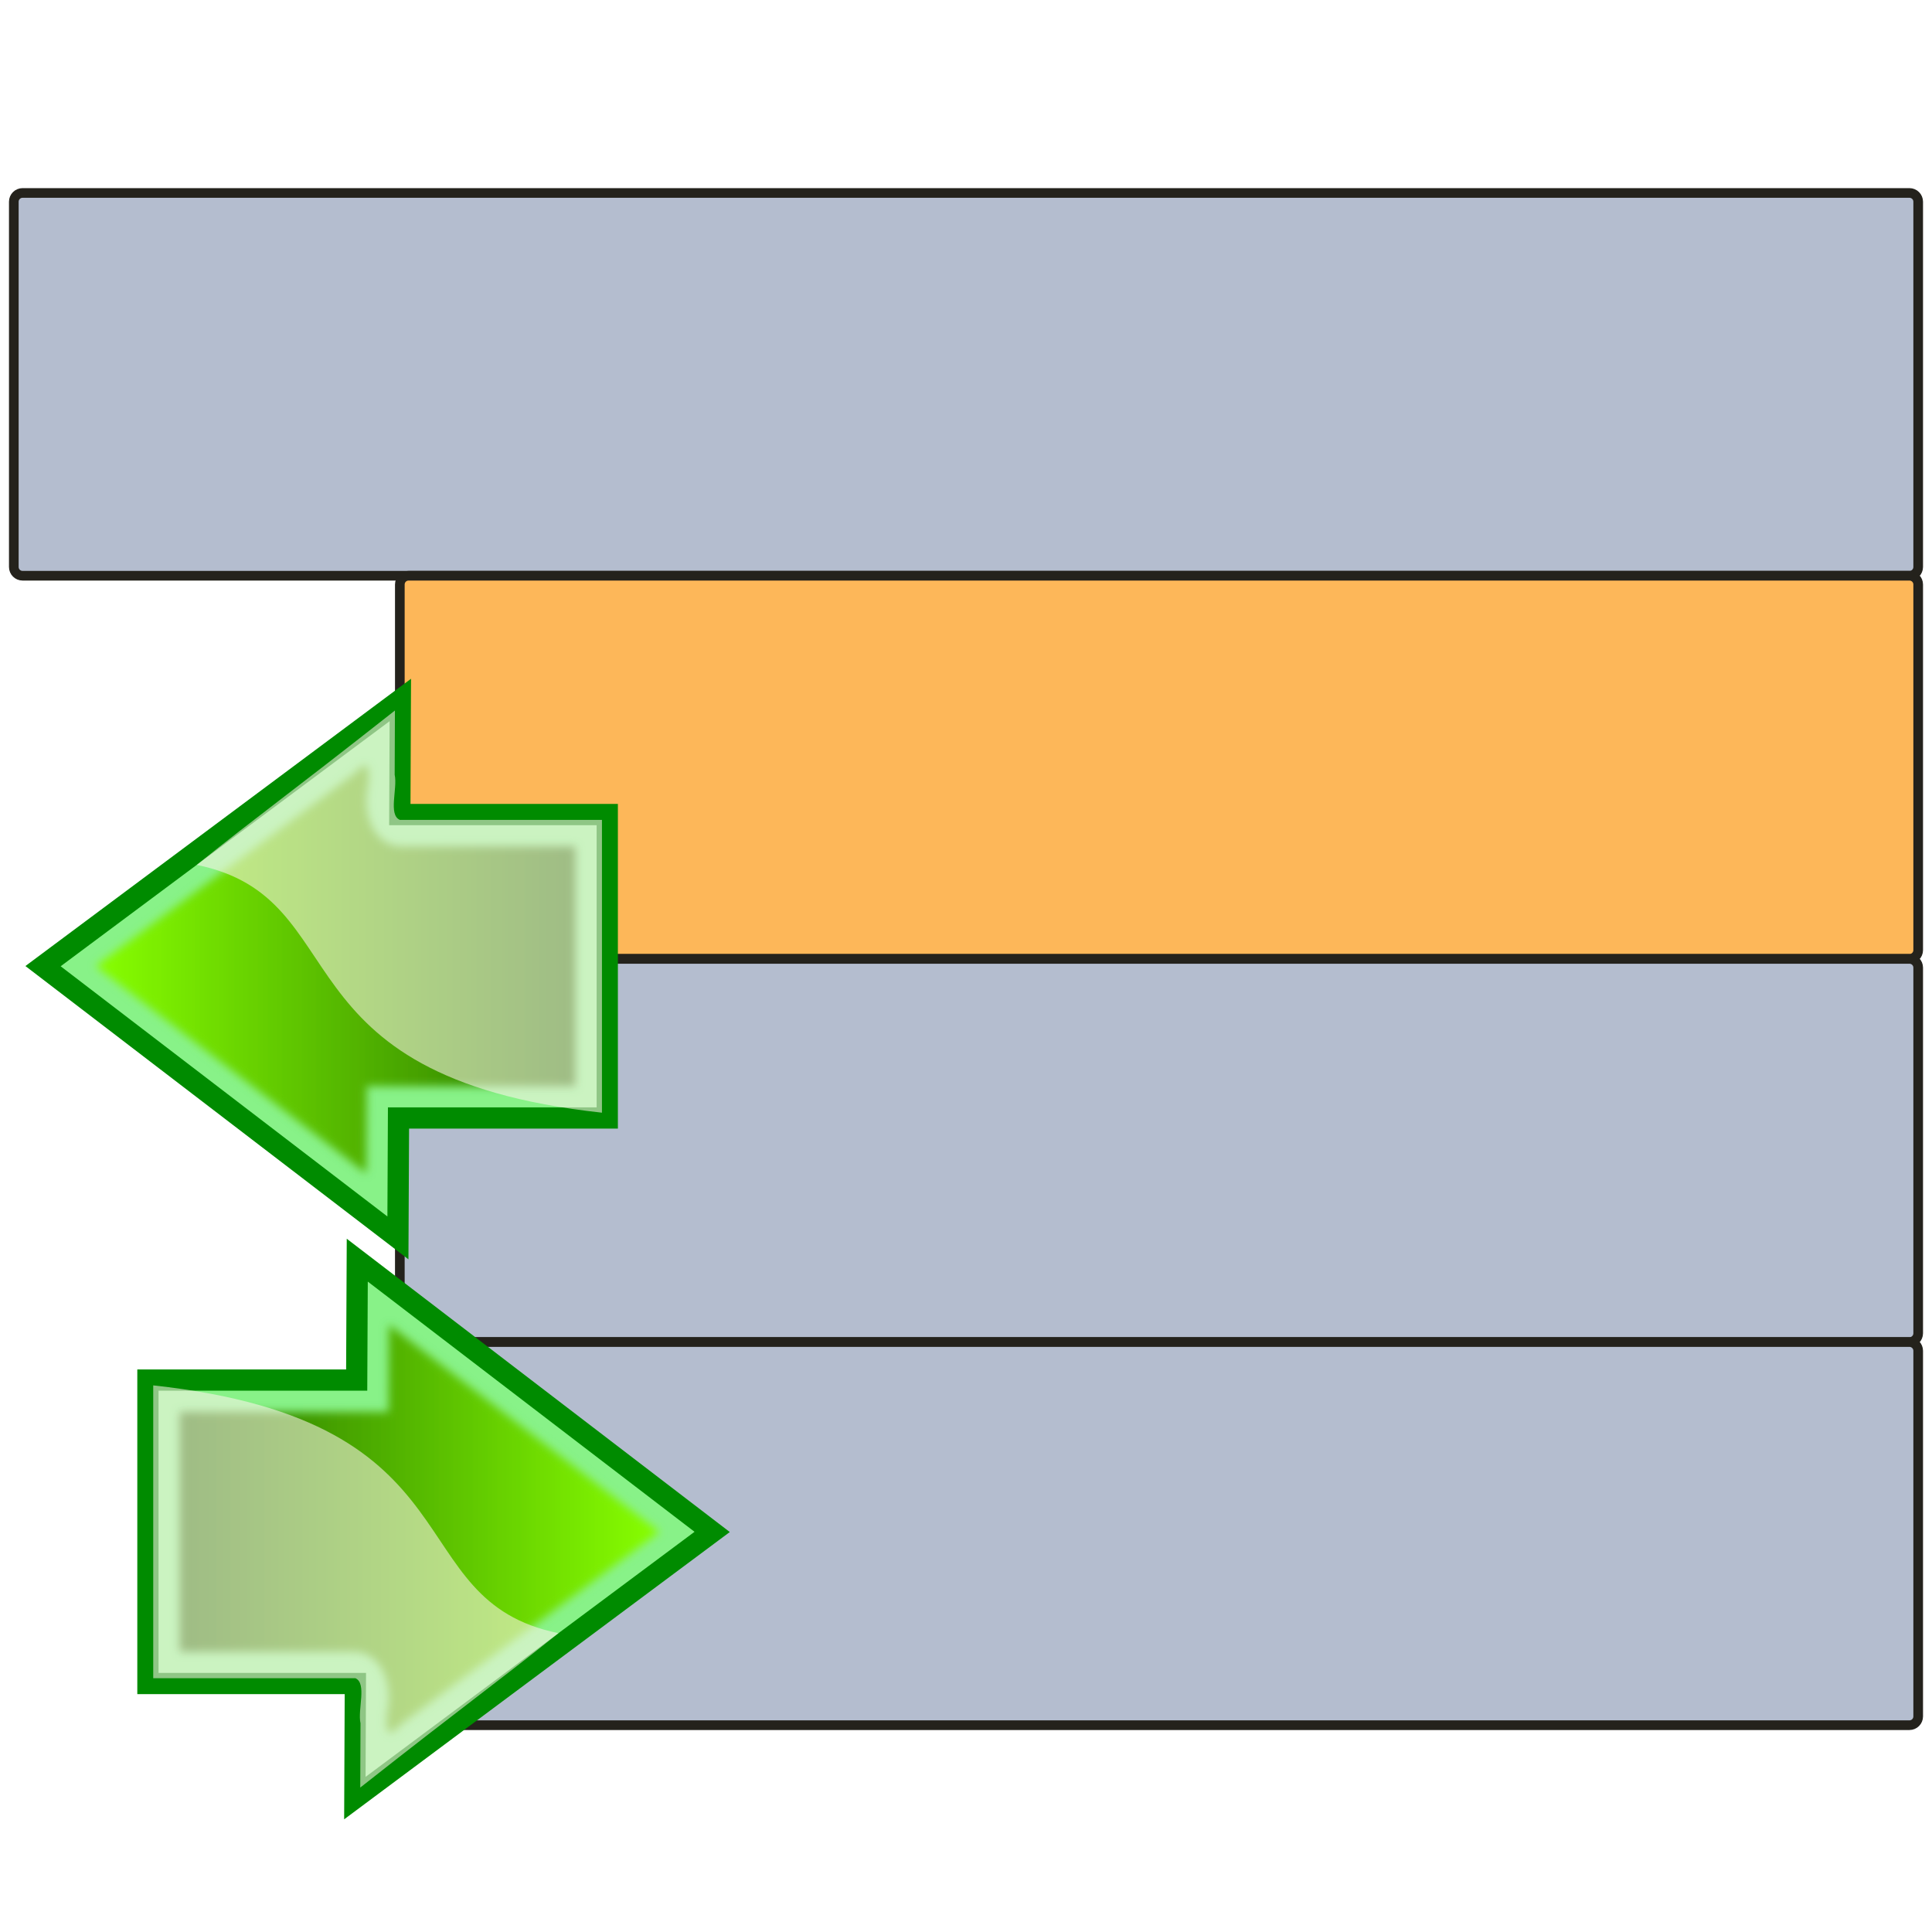
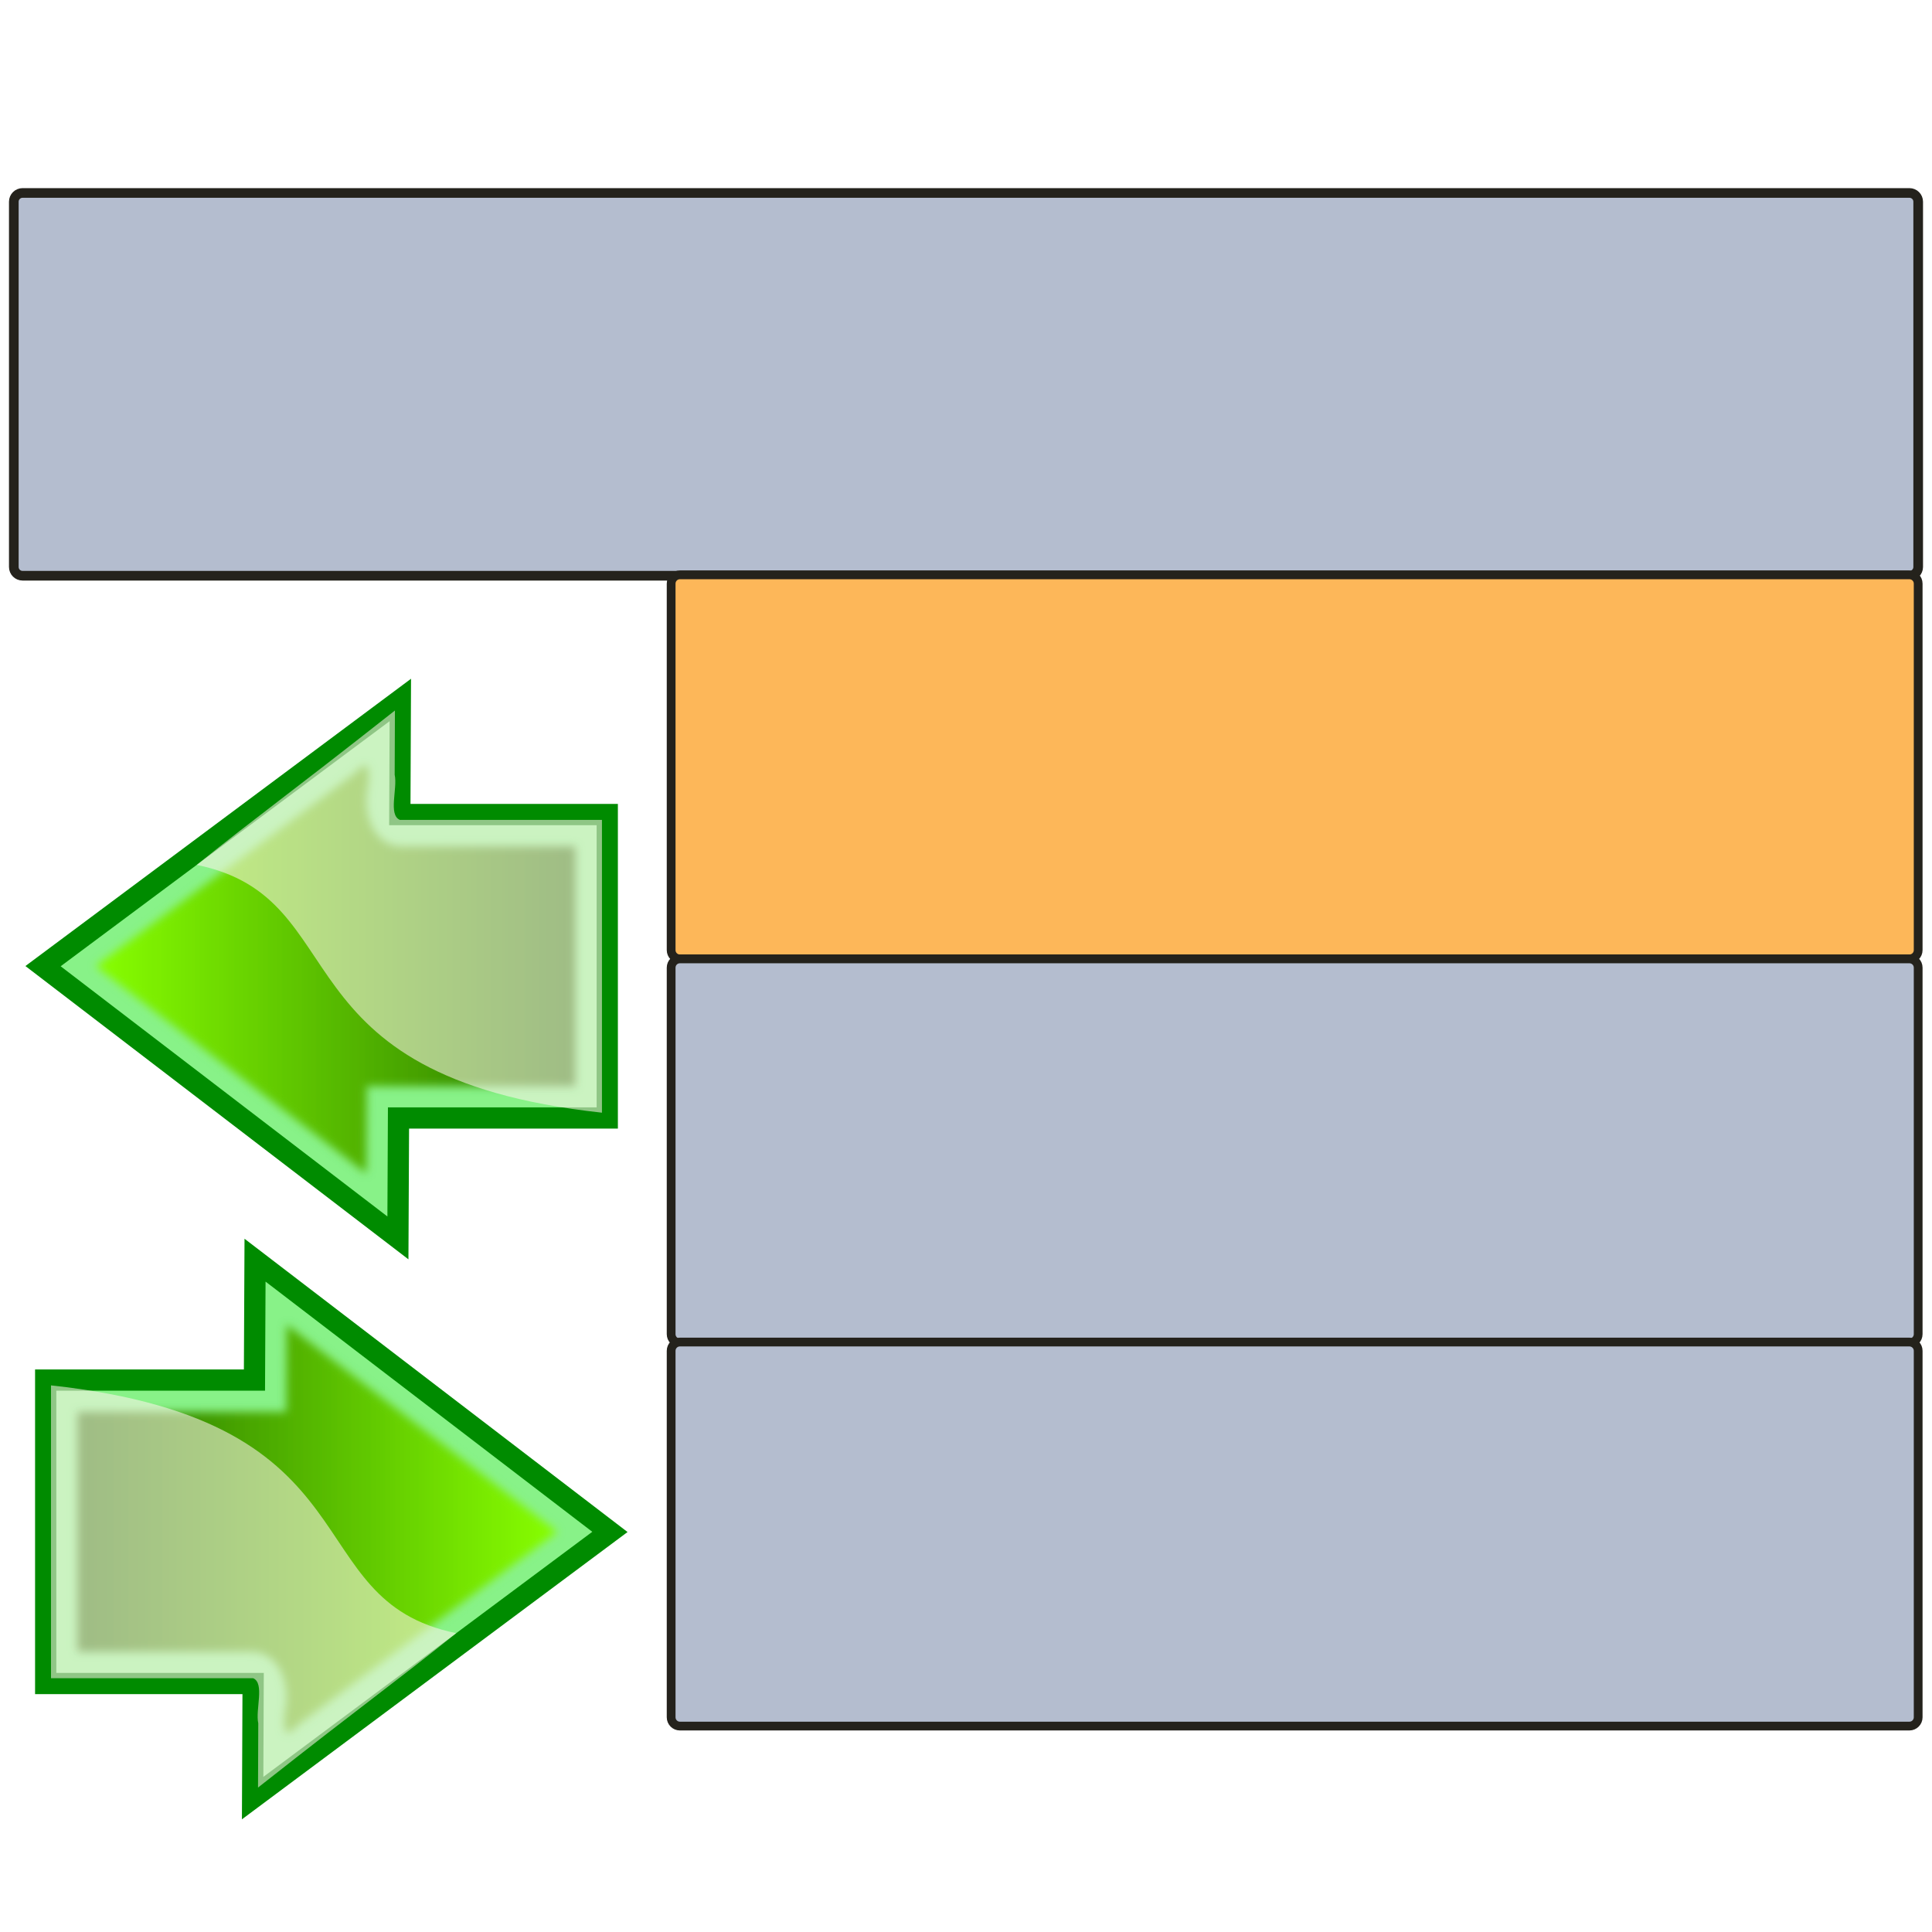
<svg xmlns="http://www.w3.org/2000/svg" xmlns:xlink="http://www.w3.org/1999/xlink" width="100mm" height="100mm" viewBox="0 0 100 100" version="1.1" id="svg8">
  <defs id="defs2">
    <linearGradient xlink:href="#linearGradient3378" id="linearGradient3441" gradientUnits="userSpaceOnUse" x1="595.51" y1="509.844" x2="595.51" y2="329.219" />
    <linearGradient id="linearGradient3378">
      <stop style="stop-color:#88ff00;stop-opacity:1;" offset="0" id="stop3380" />
      <stop style="stop-color:#257400;stop-opacity:1;" offset="1" id="stop3382" />
    </linearGradient>
    <filter id="filter3398">
      <feGaussianBlur stdDeviation="1.671" id="feGaussianBlur3400" />
    </filter>
    <linearGradient xlink:href="#linearGradient3378" id="linearGradient3441-2" gradientUnits="userSpaceOnUse" x1="595.51" y1="509.844" x2="595.51" y2="329.219" />
    <filter id="filter3398-0">
      <feGaussianBlur stdDeviation="1.671" id="feGaussianBlur3400-4" />
    </filter>
  </defs>
  <g id="layer1" transform="translate(-54.39077,-31.24944)">
    <rect style="opacity:1;fill:#b4bdcf;fill-opacity:1;stroke:#24221c;stroke-width:0.5;stroke-linecap:butt;stroke-linejoin:miter;stroke-miterlimit:4;stroke-dasharray:none;stroke-dashoffset:0;stroke-opacity:1" id="rect4518" width="98.57" height="19.812" x="55.106" y="41.237" ry="0.452" />
-     <rect style="opacity:1;fill:#fdb759;fill-opacity:1;stroke:#24221c;stroke-width:0.5;stroke-linecap:butt;stroke-linejoin:miter;stroke-miterlimit:4;stroke-dasharray:none;stroke-dashoffset:0;stroke-opacity:1" id="rect4518-2" width="78.59" height="19.832" x="75.086" y="61.049" ry="0.453" />
-     <rect style="opacity:1;fill:#b4bdcf;fill-opacity:1;stroke:#24221c;stroke-width:0.5;stroke-linecap:butt;stroke-linejoin:miter;stroke-miterlimit:4;stroke-dasharray:none;stroke-dashoffset:0;stroke-opacity:1" id="rect4518-2-6" width="78.59" height="19.832" x="75.086" y="80.881" ry="0.453" />
-     <rect style="opacity:1;fill:#b4bdcf;fill-opacity:1;stroke:#24221c;stroke-width:0.5;stroke-linecap:butt;stroke-linejoin:miter;stroke-miterlimit:4;stroke-dasharray:none;stroke-dashoffset:0;stroke-opacity:1" id="rect4518-2-5" width="78.59" height="19.832" x="75.086" y="100.713" ry="0.453" />
+     <rect style="opacity:1;fill:#fdb759;fill-opacity:1;stroke:#24221c;stroke-width:0.454;stroke-linecap:butt;stroke-linejoin:miter;stroke-miterlimit:4;stroke-dasharray:none;stroke-dashoffset:0;stroke-opacity:1" id="rect4518-2" width="64.546" height="19.878" x="89.129" y="61.003" ry="0.454" />
+     <rect style="opacity:1;fill:#b4bdcf;fill-opacity:1;stroke:#24221c;stroke-width:0.454;stroke-linecap:butt;stroke-linejoin:miter;stroke-miterlimit:4;stroke-dasharray:none;stroke-dashoffset:0;stroke-opacity:1" id="rect4518-2-6" width="64.546" height="19.878" x="89.129" y="80.881" ry="0.454" />
+     <rect style="opacity:1;fill:#b4bdcf;fill-opacity:1;stroke:#24221c;stroke-width:0.454;stroke-linecap:butt;stroke-linejoin:miter;stroke-miterlimit:4;stroke-dasharray:none;stroke-dashoffset:0;stroke-opacity:1" id="rect4518-2-5" width="64.546" height="19.878" x="89.129" y="100.713" ry="0.454" />
    <g id="g5592" transform="translate(0.6818663,-23.4935)">
      <g transform="matrix(0,-0.03311624,0.03311624,0,187.5956,118.248)" id="g3446" style="display:inline">
        <g id="g5601" transform="matrix(-1.834879,0,0,-1.834879,863.7994,-3070.763)">
          <path id="rect2568" d="M 119.512,12.551 V 189.25 L 21.904,188.826 135.274,340.998 248.643,493.171 364.345,342.058 480.118,190.875 377.987,190.381 V 12.551 Z" style="fill:#88f288;fill-opacity:1;fill-rule:evenodd;stroke:#008b00;stroke-width:18.094;stroke-miterlimit:4;stroke-dasharray:none;stroke-opacity:1" />
          <path transform="matrix(2.261739,0,0,2.261739,-1095.395,-704.9145)" id="path3364" d="m 549.156,395.344 c -0.821,10.766 -13.87,14.207 -22.812,11.938 -5.163,-0.431 -11.303,-0.702 -4.881,4.809 24.305,32.553 48.542,65.156 72.787,97.753 26.021,-33.958 52.042,-67.917 78.062,-101.875 -10.958,-0.051 -21.917,-0.103 -32.875,-0.125 0,-26.208 0,-52.417 0,-78.625 -30.094,0 -60.188,0 -90.281,0 0,22.042 0,44.083 0,66.125 z" style="fill:url(#linearGradient3441);fill-opacity:1;fill-rule:evenodd;stroke:none;filter:url(#filter3398)" />
          <g id="g5595">
            <path style="opacity:0.559;fill:#fff5ee;fill-opacity:1;fill-rule:evenodd;stroke:none" d="m 124.036,189.25 c -4.283,10.053 -26.767,1.79 -38.449,4.388 -18.235,-0.073 -36.471,-0.145 -54.706,-0.218 76.185,96.686 86.879,113.204 131.509,168.818 28.289,-138.261 180.439,-63.302 211.073,-345.163 -83.142,0 -166.285,0 -249.427,0 0,57.392 0,114.783 0,172.175 z" id="path3402" />
          </g>
        </g>
      </g>
    </g>
-     <g id="g5592-7" transform="rotate(-180,73.59405,107.646)">
+     <g id="g5592-7" transform="rotate(-180,70.94822,107.646)">
      <g transform="matrix(0,-0.03311624,0.03311624,0,187.5956,118.248)" id="g3446-5" style="display:inline">
        <g id="g5601-1" transform="matrix(-1.834879,0,0,-1.834879,863.7994,-3070.763)">
          <path id="rect2568-5" d="M 119.512,12.551 V 189.25 L 21.904,188.826 135.274,340.998 248.643,493.171 364.345,342.058 480.118,190.875 377.987,190.381 V 12.551 Z" style="fill:#88f288;fill-opacity:1;fill-rule:evenodd;stroke:#008b00;stroke-width:18.094;stroke-miterlimit:4;stroke-dasharray:none;stroke-opacity:1" />
          <path transform="matrix(2.261739,0,0,2.261739,-1095.395,-704.9145)" id="path3364-5" d="m 549.156,395.344 c -0.821,10.766 -13.87,14.207 -22.812,11.938 -5.163,-0.431 -11.303,-0.702 -4.881,4.809 24.305,32.553 48.542,65.156 72.787,97.753 26.021,-33.958 52.042,-67.917 78.062,-101.875 -10.958,-0.051 -21.917,-0.103 -32.875,-0.125 0,-26.208 0,-52.417 0,-78.625 -30.094,0 -60.188,0 -90.281,0 0,22.042 0,44.083 0,66.125 z" style="fill:url(#linearGradient3441-2);fill-opacity:1;fill-rule:evenodd;stroke:none;filter:url(#filter3398-0)" />
          <g id="g5595-0">
            <path style="opacity:0.559;fill:#fff5ee;fill-opacity:1;fill-rule:evenodd;stroke:none" d="m 124.036,189.25 c -4.283,10.053 -26.767,1.79 -38.449,4.388 -18.235,-0.073 -36.471,-0.145 -54.706,-0.218 76.185,96.686 86.879,113.204 131.509,168.818 28.289,-138.261 180.439,-63.302 211.073,-345.163 -83.142,0 -166.285,0 -249.427,0 0,57.392 0,114.783 0,172.175 z" id="path3402-1" />
          </g>
        </g>
      </g>
    </g>
  </g>
</svg>
